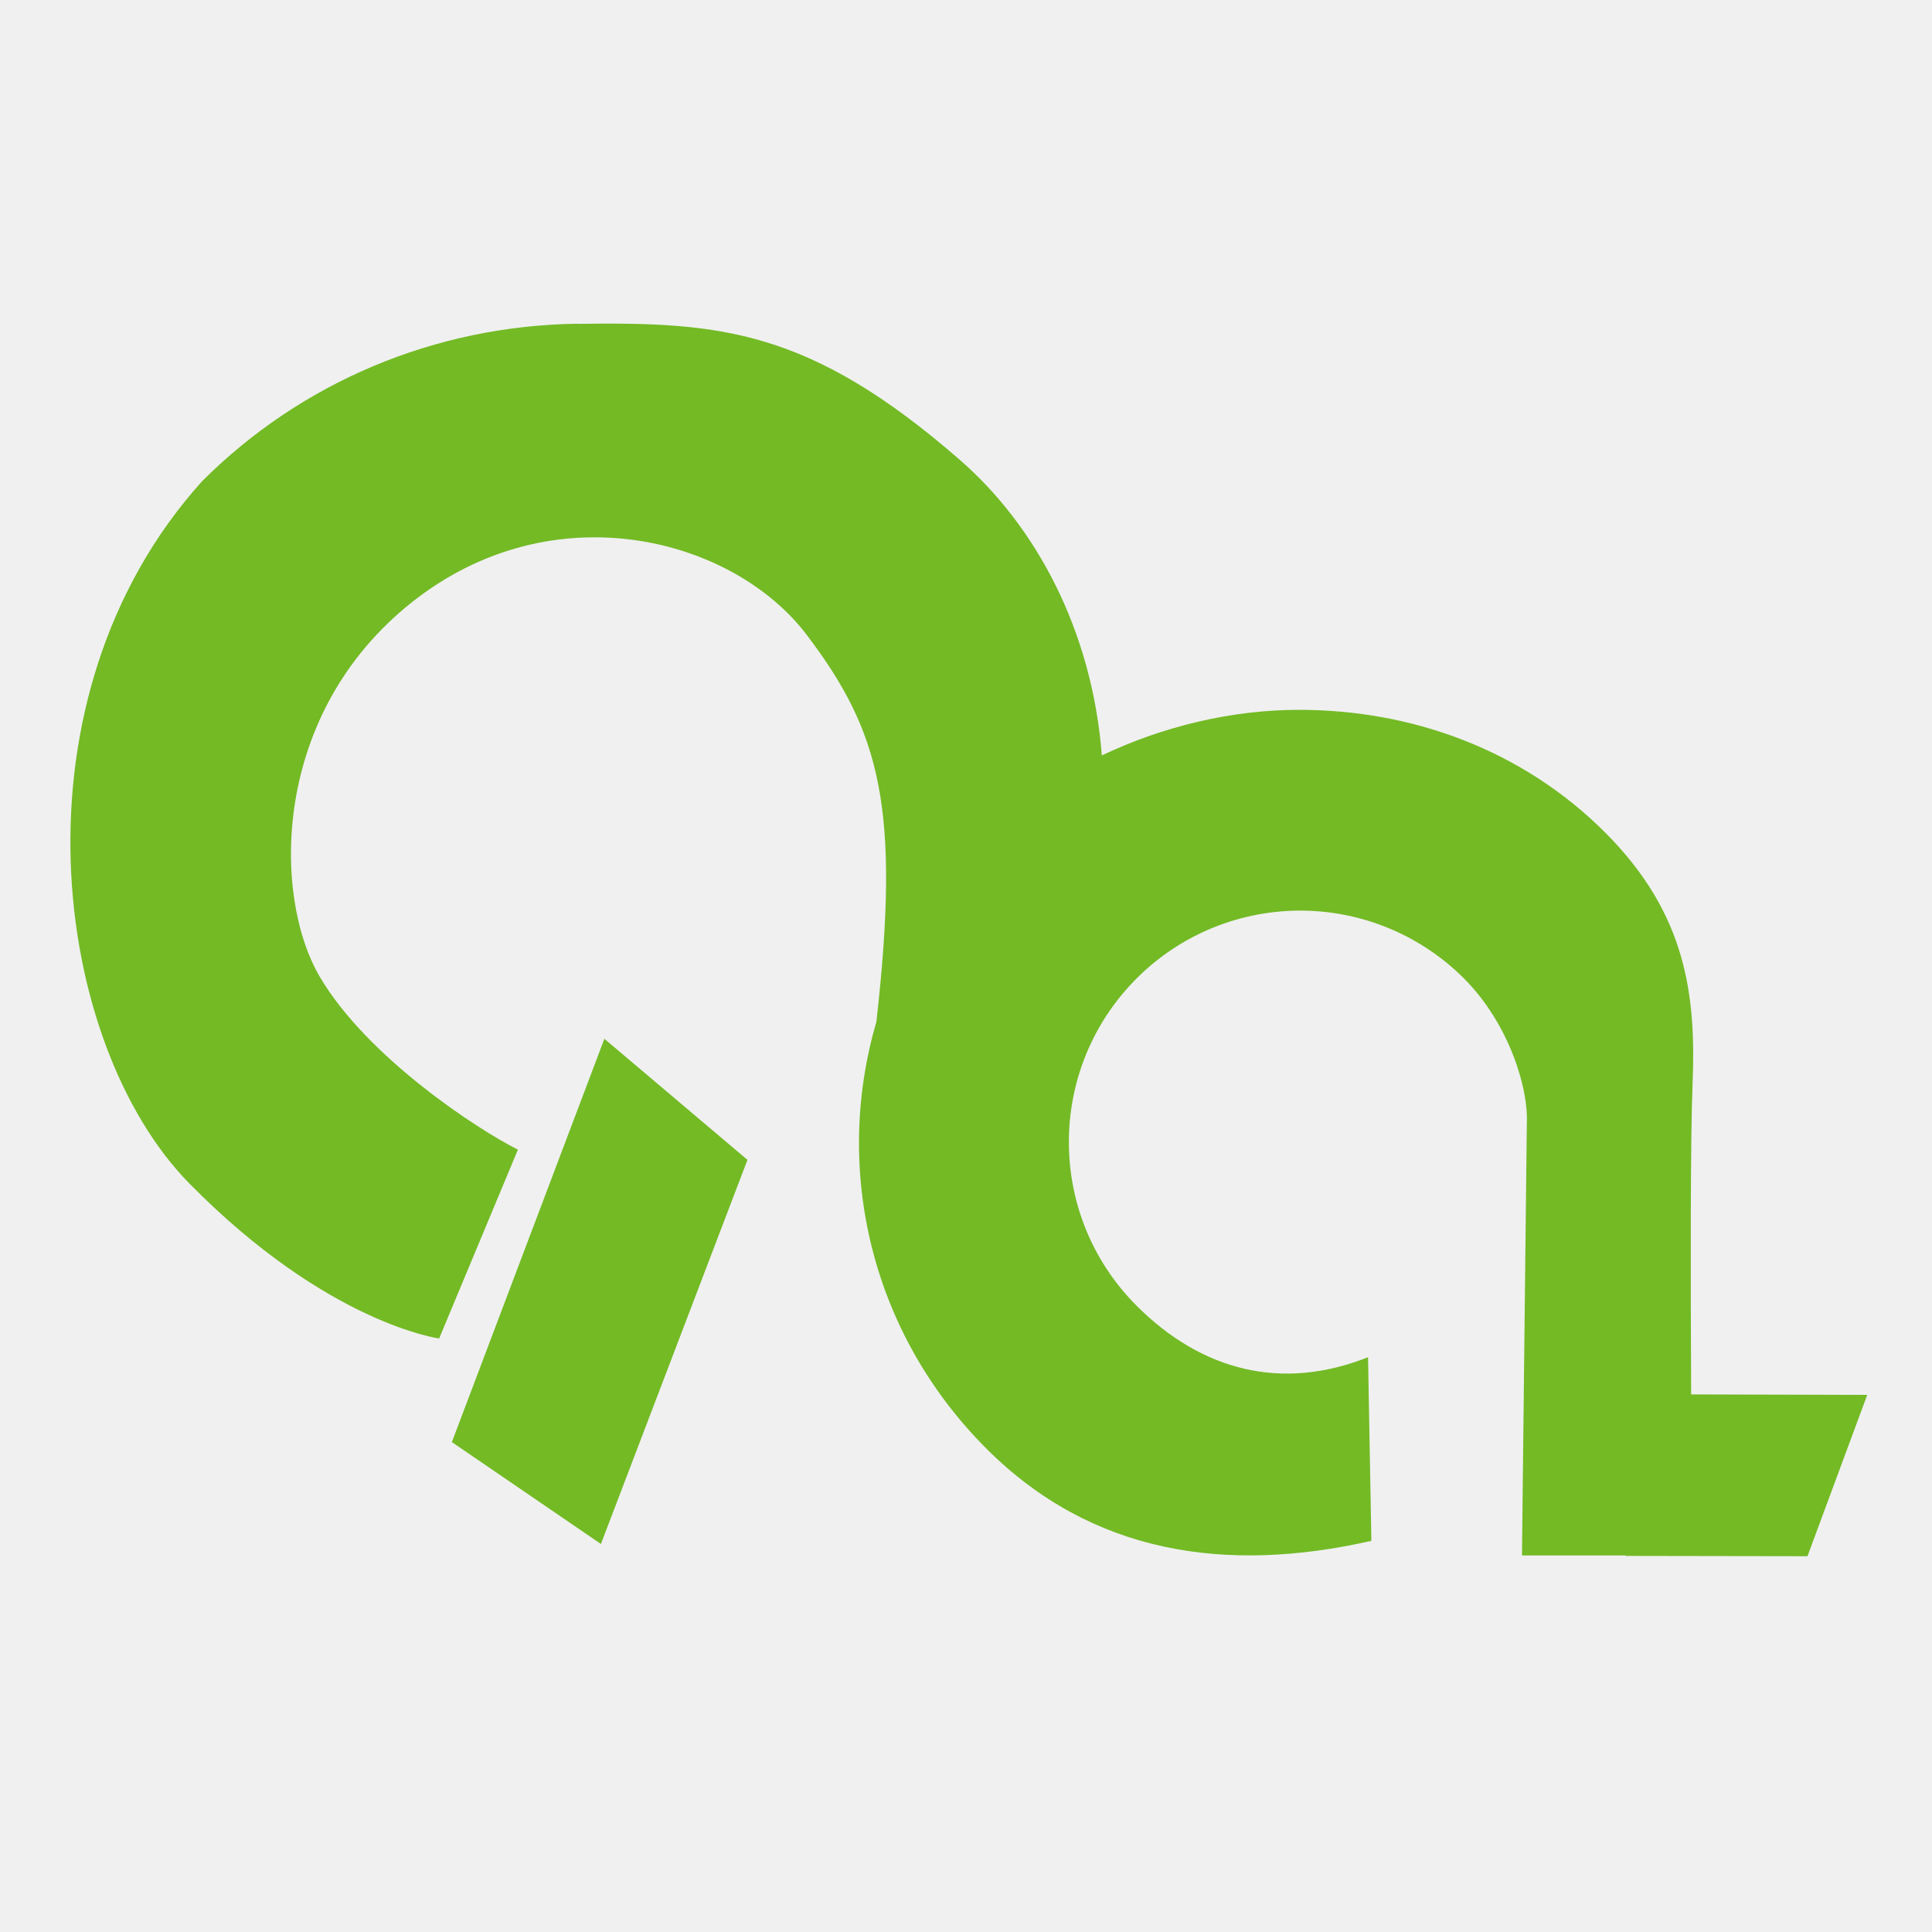
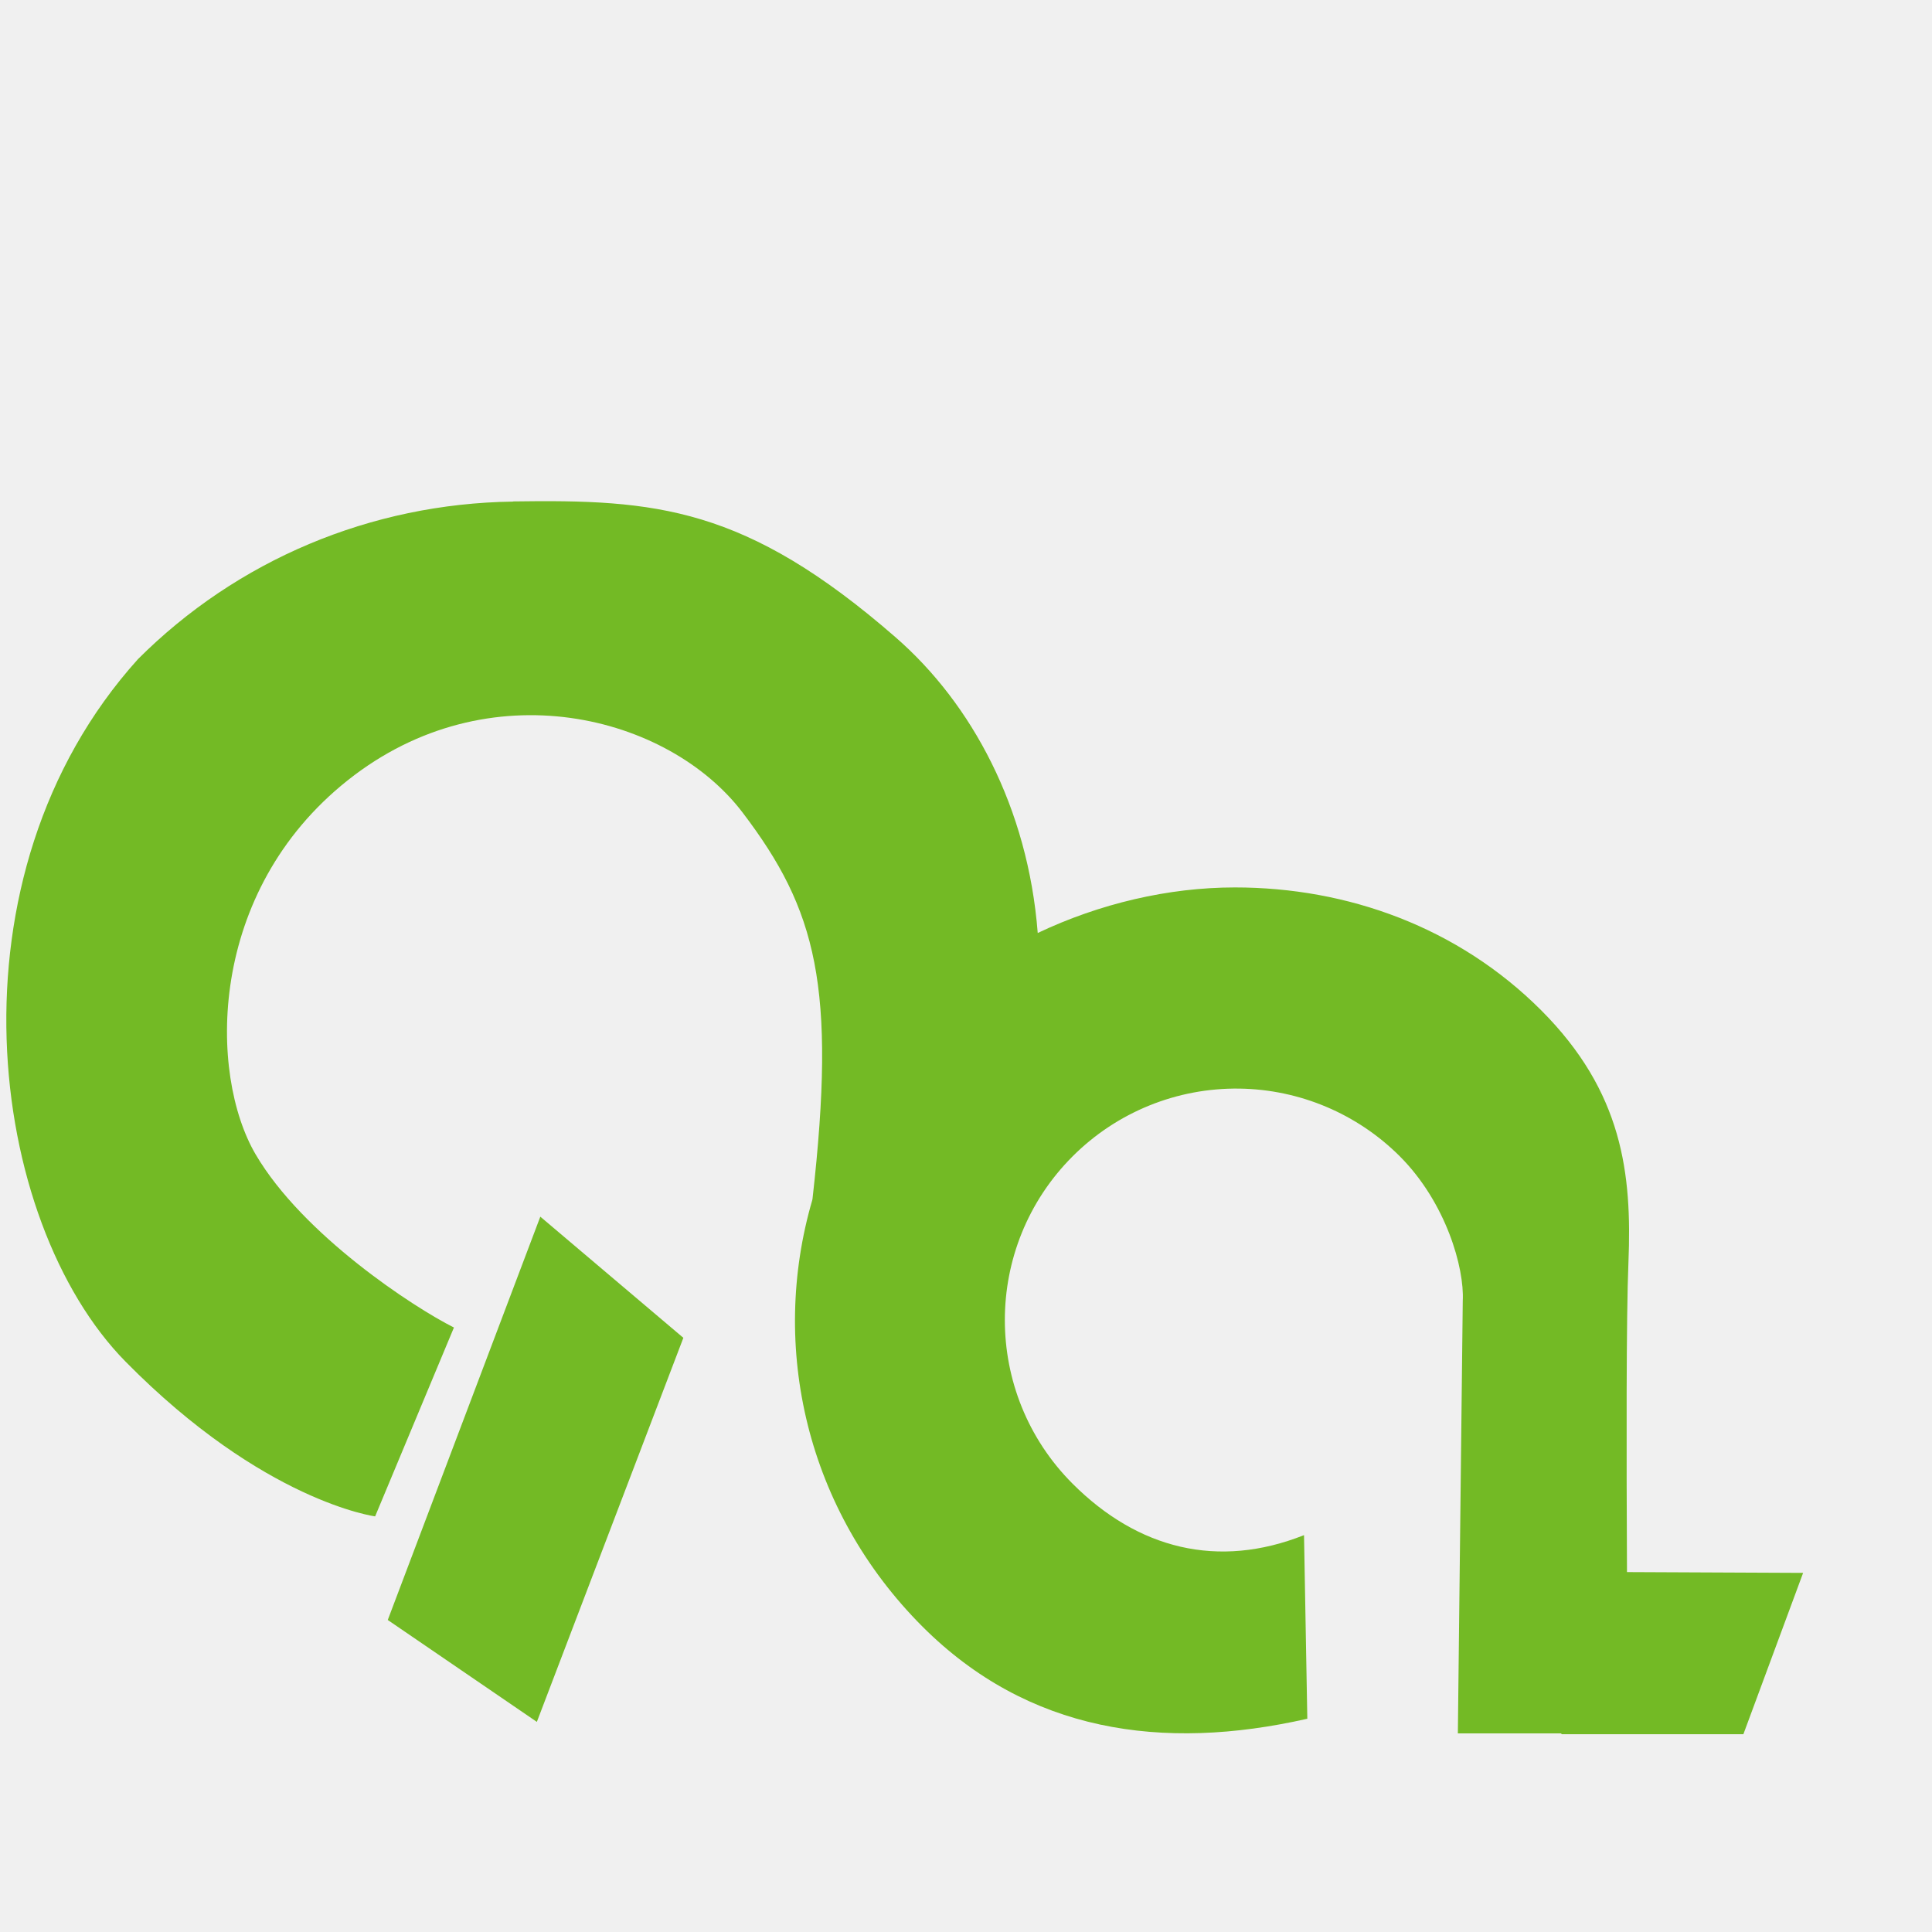
<svg xmlns="http://www.w3.org/2000/svg" width="24" height="24" viewBox="0 0 24 24" id="svg2" version="1.1">
  <defs id="defs4" />
  <g id="layer1" transform="translate(0,-1028.362)">
    <circle r="24.428" cy="855.909" cx="-21.731" id="circle10731" style="opacity:1;fill:#a07cbc;fill-opacity:1;stroke:none;stroke-width:3;stroke-linecap:round;stroke-linejoin:round;stroke-miterlimit:4;stroke-dasharray:none;stroke-opacity:1" />
    <circle style="opacity:1;fill:#ffffff;fill-opacity:1;stroke:none;stroke-width:3;stroke-linecap:round;stroke-linejoin:round;stroke-miterlimit:4;stroke-dasharray:none;stroke-opacity:1" id="circle10733" cx="-21.731" cy="855.909" r="18.581" />
    <rect y="743.19" x="90.747" height="17.194" width="6.975" id="rect10735" style="opacity:1;fill:#a07cbc;fill-opacity:1;stroke:none;stroke-width:3;stroke-linecap:round;stroke-linejoin:round;stroke-miterlimit:4;stroke-dasharray:none;stroke-opacity:1" />
    <g id="g10813" transform="translate(61.73445,-166.8305)">
      <g id="g10804" transform="matrix(0.8605679,0.1302868,0.1459793,0.8630831,-149.0212,77.20457)">
        <rect transform="matrix(0.7070135,-0.7072,0.7070149,0.7071987,0,0)" style="opacity:1;fill:#a07cbc;fill-opacity:1;stroke:none;stroke-width:3;stroke-linecap:round;stroke-linejoin:round;stroke-miterlimit:4;stroke-dasharray:none;stroke-opacity:1" id="rect10806" width="6.78" height="14.337" x="-714.662" y="735.648" />
        <path style="opacity:1;fill:#ffffff;fill-opacity:1;stroke:none;stroke-width:3;stroke-linecap:round;stroke-linejoin:round;stroke-miterlimit:4;stroke-dasharray:none;stroke-opacity:1" d="m 14.306,1030.837 1.46,-4.188 9.895,9.835 -2.835,2.822 z" id="path10808" />
      </g>
      <path id="path10796" d="m 36.591,950.547 a 14.269,14.269 0 0 0 0.001,20.18 14.269,14.269 0 0 0 20.179,-10e-5 14.269,14.269 0 0 0 4.5e-5,-20.179 14.269,14.269 0 0 0 -20.18,0 z m 4.068,4.068 a 8.516,8.516 0 0 1 12.044,0 8.516,8.516 0 0 1 -8e-5,12.043 8.516,8.516 0 0 1 -12.043,10e-5 8.516,8.516 0 0 1 -0.001,-12.044 z" style="opacity:1;fill:#a07cbc;fill-opacity:1;stroke:none;stroke-width:3;stroke-linecap:round;stroke-linejoin:round;stroke-miterlimit:4;stroke-dasharray:none;stroke-opacity:1" />
      <path style="opacity:1;fill:#a07cbc;fill-opacity:1;stroke:none;stroke-width:3;stroke-linecap:round;stroke-linejoin:round;stroke-miterlimit:4;stroke-dasharray:none;stroke-opacity:1" d="m 55,962.364 6,-2 0,14.393 -6,0 z" id="path10798" />
      <path style="opacity:1;fill:#a07cbc;fill-opacity:1;stroke:none;stroke-width:3;stroke-linecap:round;stroke-linejoin:round;stroke-miterlimit:4;stroke-dasharray:none;stroke-opacity:1" d="m 4.591,950.547 a 14.269,14.269 0 0 0 0.001,20.18 14.269,14.269 0 0 0 20.179,-10e-5 14.269,14.269 0 0 0 4.5e-5,-20.179 14.269,14.269 0 0 0 -20.18,0 z m 4.068,4.068 a 8.516,8.516 0 0 1 12.044,0 8.516,8.516 0 0 1 -8e-5,12.043 8.516,8.516 0 0 1 -12.043,10e-5 8.516,8.516 0 0 1 -0.001,-12.044 z" id="path10800" />
      <path id="path10802" d="m 52.182,962.745 3,-1.939 0,13.951 -3,0 z" style="opacity:1;fill:#ffffff;fill-opacity:1;stroke:none;stroke-width:3;stroke-linecap:round;stroke-linejoin:round;stroke-miterlimit:4;stroke-dasharray:none;stroke-opacity:1" />
    </g>
    <path style="opacity:1;fill:#a07cbc;fill-opacity:1;stroke:none;stroke-width:3;stroke-linecap:round;stroke-linejoin:round;stroke-miterlimit:4;stroke-dasharray:none;stroke-opacity:1" d="m 121.326,828.441 a 14.269,14.269 0 0 0 10e-4,20.18 14.269,14.269 0 0 0 20.179,-10e-5 14.269,14.269 0 0 0 5e-5,-20.179 14.269,14.269 0 0 0 -20.18,0 z m 4.068,4.068 a 8.516,8.516 0 0 1 12.044,0 8.516,8.516 0 0 1 -8e-5,12.043 8.516,8.516 0 0 1 -12.043,1e-4 8.516,8.516 0 0 1 -0.001,-12.044 z" id="path10826" />
    <path id="path10828" d="m 139.734,840.534 6,-2 0,14.393 -6,0 z" style="opacity:1;fill:#a07cbc;fill-opacity:1;stroke:none;stroke-width:3;stroke-linecap:round;stroke-linejoin:round;stroke-miterlimit:4;stroke-dasharray:none;stroke-opacity:1" />
    <path id="path10830" d="m 98.43,828.441 a 14.269,14.269 0 0 0 10e-4,20.18 14.269,14.269 0 0 0 20.179,-10e-5 14.269,14.269 0 0 0 5e-5,-20.179 14.269,14.269 0 0 0 -20.18,0 z m 4.068,4.068 a 8.516,8.516 0 0 1 12.044,0 8.516,8.516 0 0 1 -8e-5,12.043 8.516,8.516 0 0 1 -12.043,1e-4 8.516,8.516 0 0 1 -0.001,-12.044 z" style="opacity:1;fill:#a07cbc;fill-opacity:1;stroke:none;stroke-width:3;stroke-linecap:round;stroke-linejoin:round;stroke-miterlimit:4;stroke-dasharray:none;stroke-opacity:1" />
    <path style="opacity:1;fill:#ffffff;fill-opacity:1;stroke:none;stroke-width:3;stroke-linecap:round;stroke-linejoin:round;stroke-miterlimit:4;stroke-dasharray:none;stroke-opacity:1" d="m 134.563,842.914 5.354,-3.939 0,13.951 -5.354,2 z" id="path10832" />
    <path id="path10834" d="m 120.854,848.127 c -2.224,-2.538 -3.239,-4.782 -3.239,-9.195 0,-5.601 -3.218,-8.928 -8.607,-8.928 -2.635,-0.144 -2.309,2.52 -2.309,2.52 l 13.656,17.413 z" style="fill:#ffffff;fill-opacity:1;fill-rule:evenodd;stroke:none;stroke-width:1px;stroke-linecap:butt;stroke-linejoin:miter;stroke-opacity:1" />
    <g transform="matrix(-0.2683066,-0.6619066,0.6614091,-0.5677925,-558.5465,1445.949)" id="g10836">
      <g transform="matrix(0.9397144,-0.7401594,0.748631,0.4744992,-767.9237,554.6442)" id="g10838">
        <rect y="735.648" x="-714.662" height="14.337" width="6.78" id="rect10840" style="opacity:1;fill:#a07cbc;fill-opacity:1;stroke:none;stroke-width:3;stroke-linecap:round;stroke-linejoin:round;stroke-miterlimit:4;stroke-dasharray:none;stroke-opacity:1" transform="matrix(0.7070135,-0.7072,0.7070149,0.7071987,0,0)" />
        <path id="path10842" d="m 14.306,1030.837 1.46,-4.188 9.895,9.835 -2.835,2.822 z" style="opacity:1;fill:#ffffff;fill-opacity:1;stroke:none;stroke-width:3;stroke-linecap:round;stroke-linejoin:round;stroke-miterlimit:4;stroke-dasharray:none;stroke-opacity:1" />
      </g>
    </g>
    <path id="path10866" d="m 31.209,764.264 c -3.712,0.054 -7.258,1.552 -9.883,4.178 -5.573,5.572 -5.573,14.607 0,20.18 3.465,3.459 8.461,4.105 13.236,3.023 l 0,-5.205 c -3.159,1.257 -6.763,0.514 -9.168,-1.889 -3.324,-3.325 -3.324,-8.716 0,-12.041 1.628,-1.628 3.845,-2.528 6.146,-2.494 2.215,0.033 4.33,0.927 5.896,2.494 1.703,1.71 2.601,4.061 2.54,5.263 l -0.061,15.153 5.818,0 c 0,0 -0.145,-13.347 -0.025,-16.278 0.12,-2.932 -1.526,-5.524 -4.203,-8.206 -2.727,-2.727 -6.441,-4.234 -10.297,-4.178 z" style="opacity:1;fill:#a07cbc;fill-opacity:1;stroke:none;stroke-width:3;stroke-linecap:round;stroke-linejoin:round;stroke-miterlimit:4;stroke-dasharray:none;stroke-opacity:1" />
    <path id="path10868" d="m 8.313,764.264 a 14.269,14.269 0 0 0 -9.883,4.178 14.269,14.269 0 0 0 0.002,20.18 14.269,14.269 0 0 0 15.014,3.275 l 1.666,2.562 4.096,-2.701 -1.506,-2.316 a 14.269,14.269 0 0 0 0.021,-0.018 l -3.186,-4.869 a 8.516,8.516 0 0 1 -0.008,0.01 l -1.693,-2.606 -4.098,2.701 1.443,2.219 a 8.516,8.516 0 0 1 -7.684,-2.326 8.516,8.516 0 0 1 0,-12.041 8.516,8.516 0 0 1 12.043,0 8.516,8.516 0 0 1 1.768,9.463 l 3.469,5.305 a 14.269,14.269 0 0 0 -1.168,-18.836 14.269,14.269 0 0 0 -10.297,-4.178 z" style="opacity:1;fill:#a07cbc;fill-opacity:1;stroke:none;stroke-width:3;stroke-linecap:round;stroke-linejoin:round;stroke-miterlimit:4;stroke-dasharray:none;stroke-opacity:1" />
    <path id="path10870" d="m 20.854,788.127 c -2.224,-2.538 -3.239,-4.782 -3.239,-9.195 0,-5.601 -3.218,-8.928 -8.607,-8.928 -2.635,-0.144 -2.309,2.52 -2.309,2.52 l 13.656,17.413 z" style="fill:#ffffff;fill-opacity:1;fill-rule:evenodd;stroke:none;stroke-width:1px;stroke-linecap:butt;stroke-linejoin:miter;stroke-opacity:1" />
    <path style="opacity:1;fill:#a07cbc;fill-opacity:1;stroke:none;stroke-width:3;stroke-linecap:round;stroke-linejoin:round;stroke-miterlimit:4;stroke-dasharray:none;stroke-opacity:1" d="m -496.242,724.867 c -6.686,-0.029 -12.874,5.264 -13.861,11.881 -0.994,5.604 1.662,11.942 6.926,14.449 3.115,1.519 6.724,2.347 10.182,1.715 l 3.396,3.709 5.984,-0.021 c -2.88,-4.157 -7.76,-10.315 -10.641,-14.473 -1.972,0.059 -3.944,0.118 -5.916,0.178 1.129,1.579 2.258,3.159 3.387,4.738 -3.763,0.406 -7.202,-2.61 -7.729,-6.283 -1.012,-5.011 3.259,-10.246 8.4,-10.131 3.563,-0.35 7.487,1.545 8.578,5.131 1.329,3.372 0.722,7.45 -2.219,9.654 l 3.273,4.641 c 1.483,-0.681 3.143,-2.326 3.719,-3.143 2.355,4.173 8.963,6.594 12.117,5.139 2.1,-0.969 2.057,-1.848 3.922,-1.547 l -3.023,-4.16 c -2.505,1.669 -4.986,1.311 -7.584,-0.402 -3.029,-1.997 -4.479,-7.417 -1.49,-10.865 2.827,-3.712 8.961,-3.853 11.953,-0.273 1.572,1.617 2.181,4.267 2.008,6.438 l -5.676,-0.018 9.018,12.275 7.365,0.012 -5.732,-9.145 c 0.625,-2.825 0.945,-6.476 -0.512,-9.143 -2,-4.839 -6.895,-8.379 -12.188,-8.348 -4.302,-0.101 -8.442,1.969 -10.98,5.395 -2.154,-4.308 -5.998,-6.649 -10.176,-7.217 -0.826,-0.135 -1.665,-0.196 -2.502,-0.184 z" id="path10773-4" />
    <path style="opacity:1;fill:#a07cbc;fill-opacity:1;stroke:none;stroke-width:3;stroke-linecap:round;stroke-linejoin:round;stroke-miterlimit:4;stroke-dasharray:none;stroke-opacity:1" d="m -478.039,725.134 -3.873,-5.52 15.852,-0.01 3.817,5.52 z" id="rect10931" />
    <path id="path10934" d="m -456.992,723.987 -5.997,0.052 -6.42,8.779 5.997,-0.052 z" style="opacity:1;fill:#a07cbc;fill-opacity:1;stroke:none;stroke-width:3;stroke-linecap:round;stroke-linejoin:round;stroke-miterlimit:4;stroke-dasharray:none;stroke-opacity:1" />
    <path id="path10936" d="m -485.475,759.189 3.498,-3.895 -15.852,-0.01 -3.442,3.895 z" style="opacity:1;fill:#a07cbc;fill-opacity:1;stroke:none;stroke-width:3;stroke-linecap:round;stroke-linejoin:round;stroke-miterlimit:4;stroke-dasharray:none;stroke-opacity:1" />
    <path id="path10963" d="m -353.653,750.129 c -6.686,-0.029 -12.874,5.264 -13.861,11.881 -0.994,5.604 1.662,11.942 6.926,14.449 3.115,1.519 6.724,2.347 10.182,1.715 0.503,0.499 0.703,1.567 1.396,1.709 1.995,-0.01 3.99,-0.014 5.984,-0.021 -2.88,-4.157 -5.76,-8.315 -8.641,-12.473 -1.972,0.059 -3.944,0.118 -5.916,0.178 1.129,1.579 2.258,3.159 3.387,4.738 -3.763,0.406 -7.202,-2.61 -7.729,-6.283 -1.012,-5.011 3.259,-10.246 8.4,-10.131 3.563,-0.35 7.487,1.545 8.578,5.131 1.329,3.372 0.722,7.449 -2.219,9.654 l 3.273,4.64 c 1.483,-0.681 3.143,-2.325 3.719,-3.142 2.355,4.173 8.717,5.845 12.117,5.139 3.401,-0.707 3.384,-1.095 5.078,-2.59 l -2.93,-4.113 c -2.3,2.675 -5.59,2.066 -8.396,0.469 -3.935,-2.3 -4.916,-8.176 -1.928,-11.625 2.827,-3.712 8.961,-3.853 11.953,-0.273 1.572,1.617 2.181,4.267 2.008,6.438 l -5.676,-0.018 9.019,12.276 7.364,0.01 -5.731,-9.143 c 0.625,-2.825 0.945,-6.477 -0.512,-9.144 -2,-4.839 -6.895,-8.379 -12.188,-8.348 -4.302,-0.101 -8.442,2.146 -10.98,5.572 -2.596,-3.159 -5.998,-5.942 -10.176,-6.51 -0.826,-0.135 -1.665,-0.196 -2.502,-0.184 z" style="opacity:1;fill:#a07cbc;fill-opacity:1;stroke:none;stroke-width:3;stroke-linecap:round;stroke-linejoin:round;stroke-miterlimit:4;stroke-dasharray:none;stroke-opacity:1" />
    <rect transform="matrix(0.7904783,-0.61249,0.61249,0.7904783,0,0)" y="405.301" x="-730.938" height="18.738" width="2.121" id="rect10965" style="opacity:1;fill:#ffffff;fill-opacity:1;stroke:none;stroke-width:3;stroke-linecap:round;stroke-linejoin:round;stroke-miterlimit:4;stroke-dasharray:none;stroke-opacity:1" />
    <path style="fill:#ffffff;fill-opacity:1;fill-rule:evenodd;stroke:none;stroke-width:1px;stroke-linecap:butt;stroke-linejoin:miter;stroke-opacity:1" d="m -6.865,1029.519 c -2.224,-2.538 -3.239,-4.782 -3.239,-9.195 0,-5.601 -3.218,-8.928 -8.607,-8.928 -2.635,-0.144 -2.309,2.52 -2.309,2.52 l 13.656,17.413 z" id="path10971" />
    <rect transform="matrix(0.6086425,-0.7934446,0.7934446,0.6086425,0,0)" y="302.649" x="-799.941" height="19.562" width="3.562" id="rect11097" style="opacity:1;fill:#ffffff;fill-opacity:1;stroke:none;stroke-width:5.9;stroke-linecap:round;stroke-linejoin:round;stroke-miterlimit:4;stroke-dasharray:none;stroke-opacity:1" />
    <text xml:space="preserve" style="font-style:normal;font-weight:normal;line-height:0%;font-family:sans-serif;letter-spacing:0px;word-spacing:0px;fill:#000000;fill-opacity:1;stroke:none;stroke-width:1px;stroke-linecap:butt;stroke-linejoin:miter;stroke-opacity:1" x="-361.304" y="846.673" id="text10981">
      <tspan id="tspan10983" x="-361.304" y="846.673" style="font-style:normal;font-variant:normal;font-weight:normal;font-stretch:normal;font-size:40px;line-height:125%;font-family:'Water Street';-inkscape-font-specification:'Water Street, Normal';text-align:start;writing-mode:lr-tb;text-anchor:start">Q</tspan>
    </text>
    <text id="text10985" y="846.673" x="-321.304" style="font-style:normal;font-weight:normal;line-height:0%;font-family:sans-serif;letter-spacing:0px;word-spacing:0px;fill:#000000;fill-opacity:1;stroke:none;stroke-width:1px;stroke-linecap:butt;stroke-linejoin:miter;stroke-opacity:1" xml:space="preserve">
      <tspan style="font-style:normal;font-variant:normal;font-weight:normal;font-stretch:normal;font-size:40px;line-height:125%;font-family:'Water Street';-inkscape-font-specification:'Water Street, Normal';text-align:start;writing-mode:lr-tb;text-anchor:start" y="846.673" x="-321.304" id="tspan10987">Q</tspan>
    </text>
    <g id="g11068" transform="translate(-371.2311,-115.9655)">
      <rect style="opacity:1;fill:#a07cbc;fill-opacity:1;stroke:none;stroke-width:3;stroke-linecap:round;stroke-linejoin:round;stroke-miterlimit:4;stroke-dasharray:none;stroke-opacity:1" id="rect11024" width="23.688" height="47.376" x="164.782" y="862.147" ry="3.397" />
      <rect ry="3.711" y="862.147" x="194.782" height="51.746" width="21.744" id="rect11026" style="opacity:1;fill:#a07cbc;fill-opacity:1;stroke:none;stroke-width:3;stroke-linecap:round;stroke-linejoin:round;stroke-miterlimit:4;stroke-dasharray:none;stroke-opacity:1" />
      <rect ry="1.877" y="867.245" x="170.052" height="37.711" width="13.149" id="rect11028" style="opacity:1;fill:#ffffff;fill-opacity:1;stroke:none;stroke-width:3;stroke-linecap:round;stroke-linejoin:round;stroke-miterlimit:4;stroke-dasharray:none;stroke-opacity:1" />
      <rect style="opacity:1;fill:#ffffff;fill-opacity:1;stroke:none;stroke-width:3;stroke-linecap:round;stroke-linejoin:round;stroke-miterlimit:4;stroke-dasharray:none;stroke-opacity:1" id="rect11030" width="11.565" height="46.044" x="199.871" y="867.37" ry="1.942" />
      <rect ry="0" y="885.794" x="187.832" height="6.446" width="25.633" id="rect11032" style="opacity:1;fill:#a07cbc;fill-opacity:1;stroke:none;stroke-width:3;stroke-linecap:round;stroke-linejoin:round;stroke-miterlimit:4;stroke-dasharray:none;stroke-opacity:1" />
      <rect style="opacity:1;fill:#a07cbc;fill-opacity:1;stroke:none;stroke-width:3;stroke-linecap:round;stroke-linejoin:round;stroke-miterlimit:4;stroke-dasharray:none;stroke-opacity:1" id="rect11034" width="17.678" height="5.446" x="897.648" y="-179.349" ry="0" transform="matrix(0,1,-1,0,0,0)" />
      <rect ry="2.37" y="186.104" x="-915.355" height="33.044" width="8.012" id="rect11036" style="opacity:1;fill:#ffffff;fill-opacity:1;stroke:none;stroke-width:3;stroke-linecap:round;stroke-linejoin:round;stroke-miterlimit:4;stroke-dasharray:none;stroke-opacity:1" transform="matrix(0,-1,1,0,0,0)" />
    </g>
    <rect transform="matrix(0.6335947,0.7736651,-0.7736651,0.6335947,0,0)" ry="0" y="715.688" x="490.716" height="5.446" width="12.021" id="rect11038" style="opacity:1;fill:#a07cbc;fill-opacity:1;stroke:none;stroke-width:3;stroke-linecap:round;stroke-linejoin:round;stroke-miterlimit:4;stroke-dasharray:none;stroke-opacity:1" />
    <g id="g11040" transform="translate(113.1371,-157.9001)">
      <rect ry="3.397" y="996.147" x="6.032" height="47.376" width="23.688" id="rect10989" style="opacity:1;fill:#a07cbc;fill-opacity:1;stroke:none;stroke-width:3;stroke-linecap:round;stroke-linejoin:round;stroke-miterlimit:4;stroke-dasharray:none;stroke-opacity:1" />
      <rect style="opacity:1;fill:#a07cbc;fill-opacity:1;stroke:none;stroke-width:3;stroke-linecap:round;stroke-linejoin:round;stroke-miterlimit:4;stroke-dasharray:none;stroke-opacity:1" id="rect10991" width="21.744" height="54.746" x="34.032" y="996.147" ry="3.926" />
      <rect style="opacity:1;fill:#ffffff;fill-opacity:1;stroke:none;stroke-width:3;stroke-linecap:round;stroke-linejoin:round;stroke-miterlimit:4;stroke-dasharray:none;stroke-opacity:1" id="rect10993" width="13.149" height="36.473" x="11.302" y="1001.245" ry="1.815" />
      <rect ry="1.942" y="1001.37" x="39.121" height="46.044" width="11.565" id="rect10995" style="opacity:1;fill:#ffffff;fill-opacity:1;stroke:none;stroke-width:3;stroke-linecap:round;stroke-linejoin:round;stroke-miterlimit:4;stroke-dasharray:none;stroke-opacity:1" />
      <rect style="opacity:1;fill:#a07cbc;fill-opacity:1;stroke:none;stroke-width:3;stroke-linecap:round;stroke-linejoin:round;stroke-miterlimit:4;stroke-dasharray:none;stroke-opacity:1" id="rect10997" width="15.556" height="5.386" x="37.158" y="1020.324" ry="0" />
      <rect transform="matrix(0,-1,1,0,0,0)" style="opacity:1;fill:#ffffff;fill-opacity:1;stroke:none;stroke-width:3;stroke-linecap:round;stroke-linejoin:round;stroke-miterlimit:4;stroke-dasharray:none;stroke-opacity:1" id="rect11001" width="5.512" height="33.044" x="-1051.355" y="27.354" ry="2.37" />
      <rect transform="matrix(9.4664114e-4,0.9999995,-0.9999998,6.2848318e-4,0,0)" ry="0" y="-19.544" x="1029.043" height="5.446" width="18.274" id="rect10999" style="opacity:1;fill:#a07cbc;fill-opacity:1;stroke:none;stroke-width:3;stroke-linecap:round;stroke-linejoin:round;stroke-miterlimit:4;stroke-dasharray:none;stroke-opacity:1" />
    </g>
    <g id="g11061" transform="translate(288.1371,-201.9001)">
      <rect ry="2.407" y="1000.341" x="5.674" height="36.27" width="22.658" id="rect11049" style="opacity:1;fill:none;fill-opacity:1;stroke:#a07cbc;stroke-width:5.339;stroke-linecap:round;stroke-linejoin:round;stroke-miterlimit:4;stroke-dasharray:none;stroke-opacity:1" />
      <rect style="opacity:1;fill:none;fill-opacity:1;stroke:#a07cbc;stroke-width:5.91;stroke-linecap:round;stroke-linejoin:round;stroke-miterlimit:4;stroke-dasharray:none;stroke-opacity:1" id="rect11053" width="22.087" height="45.598" x="35.96" y="1000.627" ry="3.026" />
      <rect ry="1.061" y="1027.26" x="13.965" height="18.031" width="5.48" id="rect11055" style="opacity:1;fill:#a07cbc;fill-opacity:1;stroke:none;stroke-width:5.9;stroke-linecap:round;stroke-linejoin:round;stroke-miterlimit:4;stroke-dasharray:none;stroke-opacity:1" />
      <rect transform="matrix(0,1,-1,0,0,0)" style="opacity:1;fill:#a07cbc;fill-opacity:1;stroke:none;stroke-width:5.9;stroke-linecap:round;stroke-linejoin:round;stroke-miterlimit:4;stroke-dasharray:none;stroke-opacity:1" id="rect11057" width="5.48" height="20.329" x="1017.625" y="-57.132" ry="1.196" />
      <rect ry="0" y="1042.248" x="31.751" height="6.994" width="30.505" id="rect11059" style="opacity:1;fill:#ffffff;fill-opacity:1;stroke:none;stroke-width:5.624;stroke-linecap:round;stroke-linejoin:round;stroke-miterlimit:4;stroke-dasharray:none;stroke-opacity:1" />
    </g>
    <path id="path11079" d="m -414.395,809.797 c -3.712,0.054 -7.258,1.552 -9.883,4.178 -5.573,5.572 -5.573,14.607 0,20.18 3.465,3.459 8.461,4.105 13.236,3.023 l 0,-5.205 c -3.159,1.257 -6.763,0.514 -9.168,-1.889 -3.324,-3.325 -3.324,-8.716 0,-12.041 1.628,-1.628 3.845,-2.528 6.146,-2.494 2.215,0.033 4.33,0.927 5.896,2.494 1.703,1.71 2.601,4.061 2.54,5.263 l -0.061,15.153 5.818,0 c 0,0 -0.145,-13.347 -0.025,-16.278 0.12,-2.932 -1.526,-5.524 -4.203,-8.206 -2.727,-2.727 -6.441,-4.234 -10.297,-4.178 z" style="opacity:1;fill:#a07cbc;fill-opacity:1;stroke:none;stroke-width:3;stroke-linecap:round;stroke-linejoin:round;stroke-miterlimit:4;stroke-dasharray:none;stroke-opacity:1" />
    <path id="path11081" d="m -437.291,809.797 c -3.712,0.054 -7.258,1.552 -9.883,4.178 -5.572,5.573 -5.571,14.608 0.002,20.18 3.939,3.924 5.963,3.38 8.463,4.199 l -1.891,2.401 1.933,5.816 9.173,-11.988 -3.875,-3.012 -2.262,2.455 c -3.548,-0.837 -5.462,-1.93 -7.474,-3.939 -3.324,-3.325 -3.324,-8.716 0,-12.041 3.326,-3.325 8.717,-3.325 12.043,0 2.486,2.487 3.189,6.246 1.768,9.463 l 3.469,5.305 c 4.411,-5.676 3.911,-13.748 -1.168,-18.836 -2.727,-2.727 -6.441,-4.234 -10.297,-4.178 z" style="opacity:1;fill:#a07cbc;fill-opacity:1;stroke:none;stroke-width:3;stroke-linecap:round;stroke-linejoin:round;stroke-miterlimit:4;stroke-dasharray:none;stroke-opacity:1" />
    <path id="path11083" d="m -424.75,833.66 c -2.224,-2.538 -3.239,-4.782 -3.239,-9.195 0,-5.601 -3.218,-8.928 -8.607,-8.928 -2.635,-0.144 -2.309,2.52 -2.309,2.52 l 13.656,17.413 z" style="fill:#ffffff;fill-opacity:1;fill-rule:evenodd;stroke:none;stroke-width:1px;stroke-linecap:butt;stroke-linejoin:miter;stroke-opacity:1" />
    <path id="path11085" d="m -461.804,844.234 -3.498,-4.776 15.852,-0.014 3.443,4.776 z" style="opacity:1;fill:#a07cbc;fill-opacity:1;stroke:none;stroke-width:3;stroke-linecap:round;stroke-linejoin:round;stroke-miterlimit:4;stroke-dasharray:none;stroke-opacity:1" />
-     <g transform="matrix(0.3707606,0,0,0.3707606,1.514488,661.6798)" id="g11147">
-       <path style="opacity:1;fill:#73ba25;fill-opacity:1;stroke:none;stroke-width:3;stroke-linecap:round;stroke-linejoin:round;stroke-miterlimit:4;stroke-dasharray:none;stroke-opacity:1" d="m 15.254,999.847 c -4.779,0.068 -9.254,1.963 -12.569,5.278 -6.559,7.277 -5.039,18.845 -0.416,23.537 4.623,4.692 8.36,5.184 8.36,5.184 l 2.639,-6.327 c -1.367,-0.684 -5.066,-3.109 -6.643,-5.8 -1.577,-2.691 -1.632,-8.792 3.087,-12.538 4.719,-3.746 10.746,-2.181 13.228,1.085 2.482,3.267 3.144,5.823 2.341,12.949 l -0.007,0.037 c -1.437,4.932 -0.191,10.403 3.698,14.292 3.531,3.525 8.025,4.185 12.891,3.082 l -0.111,-6.153 c -2.877,1.145 -5.564,0.466 -7.754,-1.723 -3.027,-3.029 -3.027,-7.939 0,-10.968 1.482,-1.483 3.498,-2.301 5.594,-2.271 2.018,0.029 3.947,0.844 5.373,2.271 1.551,1.557 2.163,3.741 2.107,4.836 l -0.163,14.497 3.456,0 0.026,0.016 6.084,0.01 2.002,-5.405 -5.9,-0.016 c -0.019,-3.974 -0.026,-8.579 0.047,-10.373 0.122,-2.987 -0.195,-5.716 -2.924,-8.45 -2.778,-2.779 -6.477,-4.114 -10.262,-4.114 -2.232,0 -4.537,0.543 -6.606,1.528 -0.325,-4.202 -2.217,-7.689 -4.752,-9.898 -5.041,-4.392 -8.049,-4.63 -12.827,-4.562 z m 0.911,23.958 -5.11,13.512 4.994,3.414 4.91,-12.87 z" id="path74680" />
-       <path id="path11091" d="m 75.759,1015.676 -4.754,-5.458 14.9,0.044 0.875,5.458 z" style="opacity:1;fill:#73ba25;fill-opacity:1;stroke:none;stroke-width:3;stroke-linecap:round;stroke-linejoin:round;stroke-miterlimit:4;stroke-dasharray:none;stroke-opacity:1" />
-       <path style="opacity:1;fill:#73ba25;fill-opacity:1;stroke:none;stroke-width:3;stroke-linecap:round;stroke-linejoin:round;stroke-miterlimit:4;stroke-dasharray:none;stroke-opacity:1" d="m 61.183,1018.152 5.637,4.129 0.017,-17.873 -5.637,-4.898 z" id="path11093" />
-       <path style="opacity:1;fill:#73ba25;fill-opacity:1;stroke:none;stroke-width:3;stroke-linecap:round;stroke-linejoin:round;stroke-miterlimit:4;stroke-dasharray:none;stroke-opacity:1" d="m 76.431,1025.563 -0.086,5.711 -6.152,0.016 -1.703,-5.711 z" id="path11095" />
-       <path style="opacity:1;fill:#5aa02c;fill-opacity:1;stroke:none;stroke-width:3;stroke-linecap:round;stroke-linejoin:round;stroke-miterlimit:4;stroke-dasharray:none;stroke-opacity:1" d="m -373.461,477.81 c -10.939,0.162 -21.387,4.579 -29.123,12.315 -16.419,16.422 -16.897,39.21 -0.474,55.629 4.983,5.42 10.689,11.503 14.914,12.787 l 7.278,-10.303 c -3.738,-1.871 -7.672,-5.571 -12.368,-10.159 -9.794,-9.8 -8.115,-27.603 1.679,-37.402 9.8,-9.798 27.364,-10.275 37.164,-0.477 7.327,7.328 14.103,17.61 7.882,31.157 l 6.833,14.275 c 12.998,-16.727 11.522,-40.509 -3.443,-55.502 -8.035,-8.035 -18.979,-12.476 -30.341,-12.31 z m 11.32,62.102 -20.807,29.467 8.745,11.373 21.109,-28.037 z" id="path10969-7" />
-       <g id="g11116-3" style="fill:#8dd35f" transform="matrix(2.71206,0,0,2.71206,-430.457,-2234.421)">
-         <path style="opacity:1;fill:#8dd35f;fill-opacity:1;stroke:none;stroke-width:3;stroke-linecap:round;stroke-linejoin:round;stroke-miterlimit:4;stroke-dasharray:none;stroke-opacity:1" d="m 41.832,1012.362 c -3.113,0.046 -6.086,1.302 -8.288,3.503 -4.673,4.673 -4.673,12.25 0,16.923 2.906,2.901 7.096,3.443 11.1,2.535 l 0,-4.364 c -2.649,1.054 -5.671,0.431 -7.688,-1.584 -2.787,-2.789 -2.787,-7.309 0,-10.097 1.365,-1.365 3.224,-2.12 5.154,-2.092 1.858,0.027 3.631,0.778 4.945,2.092 1.428,1.434 2.181,3.406 2.13,4.413 l -0.051,12.707 4.879,0 c 0,0 -0.122,-11.193 -0.021,-13.651 0.101,-2.458 -1.279,-4.632 -3.525,-6.882 -2.287,-2.287 -5.401,-3.55 -8.635,-3.503 z" id="path10967-6" />
-         <path style="opacity:1;fill:#8dd35f;fill-opacity:1;stroke:none;stroke-width:3;stroke-linecap:round;stroke-linejoin:round;stroke-miterlimit:4;stroke-dasharray:none;stroke-opacity:1" d="m 43.274,1008.495 -3.801,-5.19 10.809,-0.015 3.741,5.19 z" id="path11091-7" />
-         <path id="path11093-0" d="m 48.757,1021.697 5.19,3.801 0.015,-17.224 -5.19,-3.741 z" style="opacity:1;fill:#8dd35f;fill-opacity:1;stroke:none;stroke-width:3;stroke-linecap:round;stroke-linejoin:round;stroke-miterlimit:4;stroke-dasharray:none;stroke-opacity:1" />
-         <path id="path11095-1" d="m 58.809,1031.133 3.801,5.258 -10.531,0.015 -1.568,-5.258 z" style="opacity:1;fill:#8dd35f;fill-opacity:1;stroke:none;stroke-width:3;stroke-linecap:round;stroke-linejoin:round;stroke-miterlimit:4;stroke-dasharray:none;stroke-opacity:1" />
-       </g>
+     <path id="path74680" d="m 6.374,1034.593 c -1.772,0.025 -3.431,0.728 -4.66,1.957 -2.432,2.698 -1.868,6.987 -0.154,8.727 1.714,1.74 3.1,1.922 3.1,1.922 l 0.979,-2.346 c -0.507,-0.254 -1.878,-1.153 -2.463,-2.15 -0.585,-0.998 -0.605,-3.26 1.145,-4.649 1.75,-1.389 3.984,-0.809 4.904,0.402 0.92,1.211 1.166,2.159 0.868,4.801 l -0.003,0.014 c -0.533,1.828 -0.071,3.857 1.371,5.299 1.309,1.307 2.975,1.552 4.779,1.143 l -0.041,-2.281 c -1.067,0.424 -2.063,0.173 -2.875,-0.639 -1.122,-1.123 -1.122,-2.943 0,-4.066 0.55,-0.55 1.297,-0.853 2.074,-0.842 0.748,0.011 1.463,0.313 1.992,0.842 0.575,0.577 0.802,1.387 0.781,1.793 l -0.061,5.375 h 1.281 l 0.01,0.01 h 2.256 l 0.742,-2.004 -2.188,-0.01 c -0.007,-1.474 -0.01,-3.181 0.018,-3.846 0.045,-1.107 -0.072,-2.119 -1.084,-3.133 -1.03,-1.03 -2.402,-1.526 -3.805,-1.526 -0.828,0 -1.682,0.202 -2.449,0.566 -0.121,-1.558 -0.822,-2.851 -1.762,-3.67 -1.869,-1.629 -2.984,-1.717 -4.756,-1.691 z m 0.338,8.883 -1.895,5.01 1.852,1.266 1.82,-4.771 z" style="opacity:1;fill:#73ba25;fill-opacity:1;stroke:none;stroke-width:1.112;stroke-linecap:round;stroke-linejoin:round;stroke-miterlimit:4;stroke-dasharray:none;stroke-opacity:1" />
+     <path style="opacity:1;fill:#73ba25;fill-opacity:1;stroke:none;stroke-width:1.112;stroke-linecap:round;stroke-linejoin:round;stroke-miterlimit:4;stroke-dasharray:none;stroke-opacity:1" d="m 29.603,1038.253 -1.763,-2.024 5.524,0.016 0.324,2.024 z" id="path11091" />
+     <path id="path11093" d="m 24.199,1039.171 2.09,1.531 0.006,-6.627 -2.09,-1.816 z" style="opacity:1;fill:#73ba25;fill-opacity:1;stroke:none;stroke-width:1.112;stroke-linecap:round;stroke-linejoin:round;stroke-miterlimit:4;stroke-dasharray:none;stroke-opacity:1" />
+     <path id="path11095" d="m 29.852,1041.918 -0.032,2.117 -2.281,0.01 -0.631,-2.117 z" style="opacity:1;fill:#73ba25;fill-opacity:1;stroke:none;stroke-width:1.112;stroke-linecap:round;stroke-linejoin:round;stroke-miterlimit:4;stroke-dasharray:none;stroke-opacity:1" />
+     <path id="path10969-7" d="m -136.95,838.833 c -4.056,0.06 -7.929,1.698 -10.798,4.566 -6.088,6.089 -6.265,14.538 -0.176,20.625 1.847,2.009 3.963,4.265 5.529,4.741 l 2.698,-3.82 c -1.386,-0.694 -2.844,-2.066 -4.586,-3.767 -3.631,-3.633 -3.009,-10.234 0.623,-13.867 3.634,-3.633 10.145,-3.809 13.779,-0.177 2.716,2.717 5.229,6.529 2.922,11.552 l 2.533,5.293 c 4.819,-6.202 4.272,-15.019 -1.277,-20.578 -2.979,-2.979 -7.037,-4.625 -11.249,-4.564 z m 4.197,23.025 -7.714,10.925 3.242,4.217 7.826,-10.395 z" style="opacity:1;fill:#5aa02c;fill-opacity:1;stroke:none;stroke-width:1.112;stroke-linecap:round;stroke-linejoin:round;stroke-miterlimit:4;stroke-dasharray:none;stroke-opacity:1" />
+     <g transform="matrix(1.005525,0,0,1.005525,-158.082,-166.7555)" style="fill:#8dd35f" id="g11116-3">
+       <path id="path10967-6" d="m 41.832,1012.362 c -3.113,0.046 -6.086,1.302 -8.288,3.503 -4.673,4.673 -4.673,12.25 0,16.923 2.906,2.901 7.096,3.443 11.1,2.535 v -4.364 c -2.649,1.054 -5.671,0.431 -7.688,-1.584 -2.787,-2.789 -2.787,-7.309 0,-10.097 1.365,-1.365 3.224,-2.12 5.154,-2.092 1.858,0.027 3.631,0.778 4.945,2.092 1.428,1.434 2.181,3.406 2.13,4.413 l -0.051,12.707 h 4.879 c 0,0 -0.122,-11.193 -0.021,-13.651 0.101,-2.458 -1.279,-4.632 -3.525,-6.882 -2.287,-2.287 -5.401,-3.55 -8.635,-3.503 z" style="opacity:1;fill:#8dd35f;fill-opacity:1;stroke:none;stroke-width:3;stroke-linecap:round;stroke-linejoin:round;stroke-miterlimit:4;stroke-dasharray:none;stroke-opacity:1" />
+       <path id="path11091-7" d="m 43.274,1008.495 -3.801,-5.19 10.809,-0.015 3.741,5.19 z" style="opacity:1;fill:#8dd35f;fill-opacity:1;stroke:none;stroke-width:3;stroke-linecap:round;stroke-linejoin:round;stroke-miterlimit:4;stroke-dasharray:none;stroke-opacity:1" />
+       <path style="opacity:1;fill:#8dd35f;fill-opacity:1;stroke:none;stroke-width:3;stroke-linecap:round;stroke-linejoin:round;stroke-miterlimit:4;stroke-dasharray:none;stroke-opacity:1" d="m 48.757,1021.697 5.19,3.801 0.015,-17.224 -5.19,-3.741 z" id="path11093-0" />
+       <path style="opacity:1;fill:#8dd35f;fill-opacity:1;stroke:none;stroke-width:3;stroke-linecap:round;stroke-linejoin:round;stroke-miterlimit:4;stroke-dasharray:none;stroke-opacity:1" d="m 58.809,1031.133 3.801,5.258 -10.531,0.015 -1.568,-5.258 z" id="path11095-1" />
    </g>
    <path id="path11132" d="m -53.311,762.234 c -4.034,0.059 -7.885,1.687 -10.738,4.539 -6.054,6.055 -6.053,15.872 0.002,21.926 5.213,5.67 11.217,1.996 7.14,7.172 l 3.322,4.319 7.785,-10.337 -3.46,-4.898 c -4.28,6.102 -6.881,3.858 -11.341,-0.499 -3.611,-3.613 -2.993,-10.177 0.619,-13.79 3.614,-3.613 10.09,-3.79 13.704,-0.177 2.702,2.702 5.199,6.494 2.905,11.489 l 2.519,5.264 c 4.793,-6.168 4.249,-14.938 -1.269,-20.466 -2.963,-2.963 -6.998,-4.6 -11.188,-4.539 z" style="opacity:1;fill:#3c6eb4;fill-opacity:1;stroke:none;stroke-width:3;stroke-linecap:round;stroke-linejoin:round;stroke-miterlimit:4;stroke-dasharray:none;stroke-opacity:1" />
    <rect style="opacity:1;fill:#ffffff;fill-opacity:1;stroke:none;stroke-width:5.9;stroke-linecap:round;stroke-linejoin:round;stroke-miterlimit:4;stroke-dasharray:none;stroke-opacity:1" id="rect11134" width="3.871" height="21.255" x="-412.667" y="662.332" transform="matrix(-0.8169349,-0.5767299,-0.5767299,0.8169349,0,0)" />
    <g id="g11136" style="fill:#294172" transform="translate(-74.32621,-237.8305)">
      <path style="opacity:1;fill:#294172;fill-opacity:1;stroke:none;stroke-width:3;stroke-linecap:round;stroke-linejoin:round;stroke-miterlimit:4;stroke-dasharray:none;stroke-opacity:1" d="m 41.832,1012.362 c -3.113,0.046 -6.086,1.302 -8.288,3.503 -4.673,4.673 -4.673,12.25 0,16.923 2.906,2.901 7.096,3.443 11.1,2.535 l 0,-4.364 c -2.649,1.054 -5.671,0.431 -7.688,-1.584 -2.787,-2.789 -2.787,-7.309 0,-10.097 1.365,-1.365 3.224,-2.12 5.154,-2.092 1.858,0.027 3.631,0.778 4.945,2.092 1.428,1.434 2.181,3.406 2.13,4.413 l -0.051,12.707 4.879,0 c 0,0 -0.122,-11.193 -0.021,-13.651 0.101,-2.458 -1.279,-4.632 -3.525,-6.882 -2.287,-2.287 -5.401,-3.55 -8.635,-3.503 z" id="path11138" />
      <path style="opacity:1;fill:#294172;fill-opacity:1;stroke:none;stroke-width:3;stroke-linecap:round;stroke-linejoin:round;stroke-miterlimit:4;stroke-dasharray:none;stroke-opacity:1" d="m 43.274,1008.495 -3.801,-5.19 10.809,-0.015 3.741,5.19 z" id="path11140" />
      <path id="path11142" d="m 48.757,1021.697 5.19,3.801 0.015,-17.224 -5.19,-3.741 z" style="opacity:1;fill:#294172;fill-opacity:1;stroke:none;stroke-width:3;stroke-linecap:round;stroke-linejoin:round;stroke-miterlimit:4;stroke-dasharray:none;stroke-opacity:1" />
      <path id="path11144" d="m 58.809,1031.133 3.801,5.258 -10.531,0.015 -1.568,-5.258 z" style="opacity:1;fill:#294172;fill-opacity:1;stroke:none;stroke-width:3;stroke-linecap:round;stroke-linejoin:round;stroke-miterlimit:4;stroke-dasharray:none;stroke-opacity:1" />
    </g>
  </g>
</svg>
